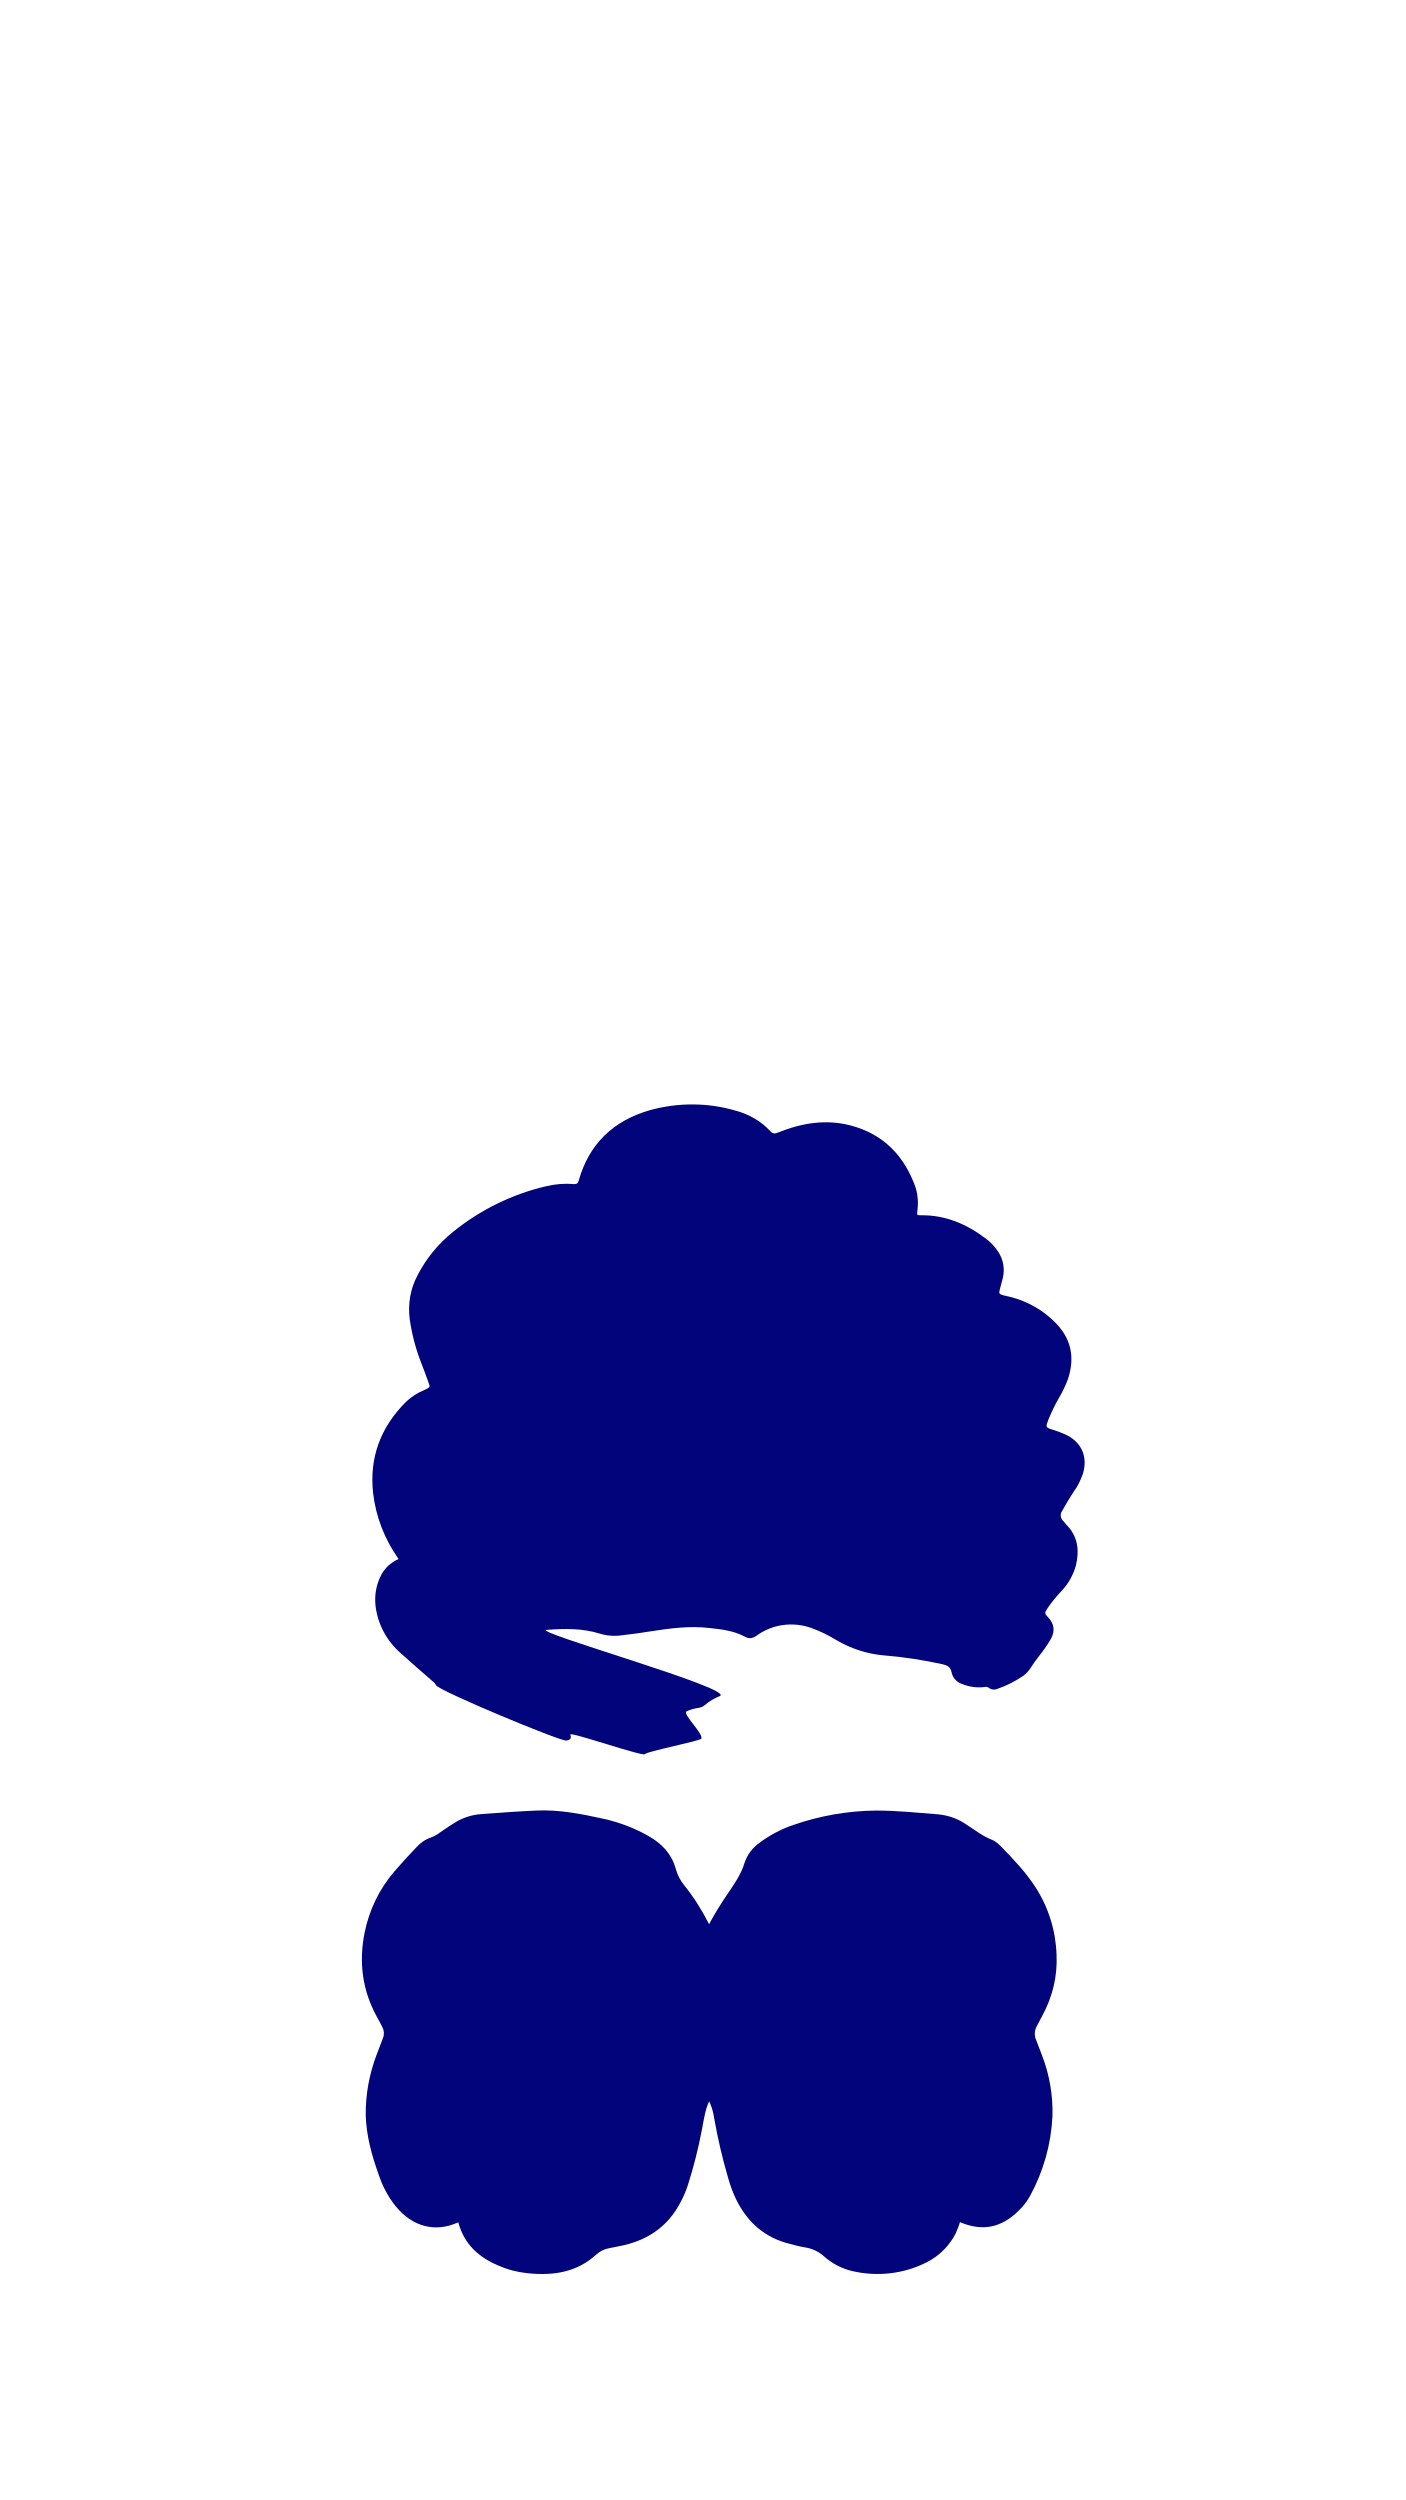
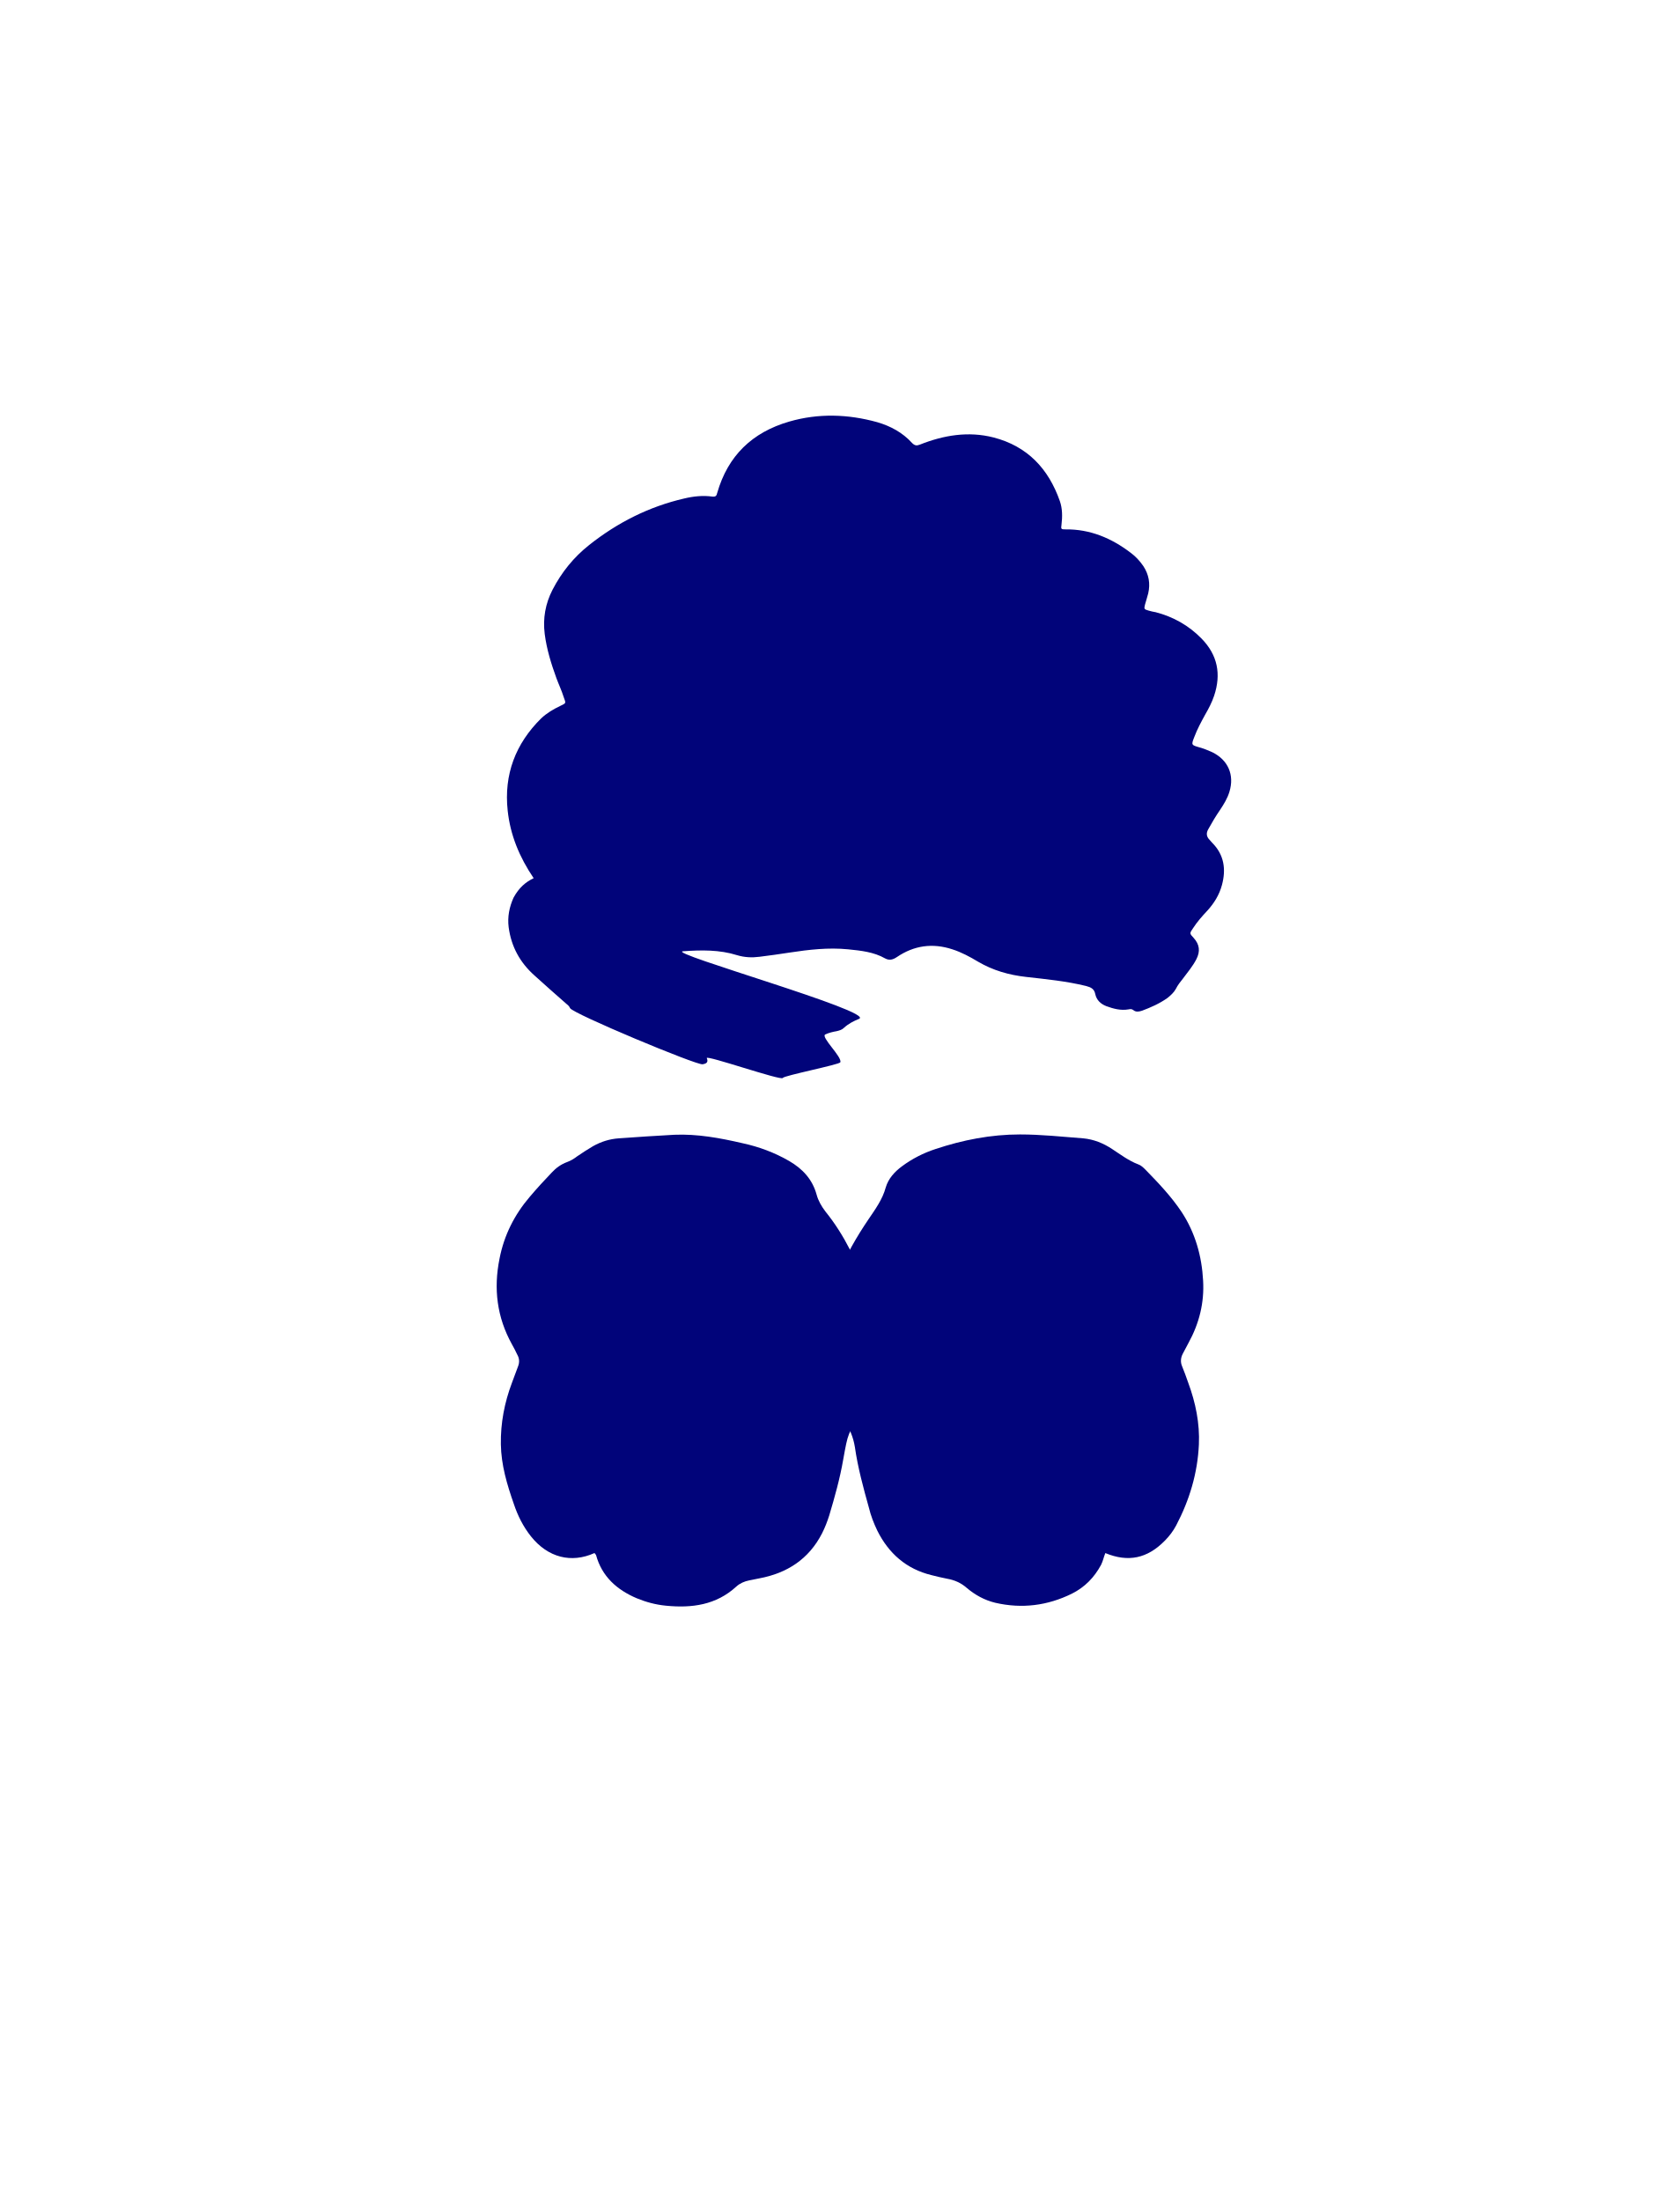
- <svg xmlns="http://www.w3.org/2000/svg" version="1.1" id="hair_1_" x="0px" y="0px" viewBox="0 0 518.1 921.4" style="enable-background:new 0 0 518.1 921.4;" xml:space="preserve">
+ <svg xmlns="http://www.w3.org/2000/svg" version="1.1" id="hair_1_" x="0px" y="0px" viewBox="0 0 517 677.7" style="enable-background:new 0 0 517 677.7;" xml:space="preserve">
  <style type="text/css">
	.hair1{fill:#01047A;}
</style>
  <g id="hair">
-     <path class="hair1" d="M168.8,819.1c-8.4,3.8-16.8,1.6-23-6c-2.8-3.5-4.9-7.5-6.3-11.8c-2.5-7-4.5-14.2-4.7-21.7   c-0.1-7.6,1.3-15.2,4-22.3c0.8-2,1.5-4,2.3-6c0.6-1.4,0.5-3-0.3-4.4c-0.6-1.2-1.2-2.4-1.9-3.6c-5.4-9.8-6.7-20.2-4.5-31.1   c1.7-8.3,5.4-16,10.9-22.4c2.6-3,5.3-6,8.1-8.9c1.5-1.7,3.4-3,5.5-3.7c1.3-0.5,2.5-1.2,3.5-2c1.9-1.3,3.8-2.6,5.8-3.8   c2.8-1.6,6-2.6,9.3-2.8c6.7-0.5,13.4-1,20.1-1.3c8.4-0.4,16.5,1.2,24.7,3c5.9,1.3,11.7,3.5,16.9,6.5c4.9,2.8,8.4,6.6,9.9,12.1   c0.6,2.2,1.7,4.3,3.2,6.1c7,8.7,11.6,18.7,15.4,29.1c3.4,9.6,4.5,19.9,3.2,30c-0.7,4.9-2.5,9.6-5.3,13.7c-5.2,7.7-5.1,7.3-6.9,17.1   c-1.3,6.8-3,13.6-5.1,20.2c-0.7,2.2-1.6,4.4-2.7,6.4c-4.8,9.4-12.7,14.5-22.9,16.4c-1.2,0.2-2.3,0.5-3.5,0.7   c-1.7,0.3-3.4,1.1-4.7,2.3c-7.3,6.7-16.1,7.9-25.5,6.9c-3.7-0.4-7.2-1.3-10.6-2.8c-7.2-3-12.5-7.8-14.7-15.6   C169.1,819.2,168.9,819.2,168.8,819.1z" />
-     <path class="hair1" d="M353.8,819c-0.4,1.4-1,2.8-1.6,4.2c-2.3,4.5-6,8.2-10.5,10.5c-8.5,4.4-18.4,5.5-27.7,3.3   c-3.8-0.9-7.4-2.8-10.3-5.4c-2-1.8-4.4-2.9-7-3.3c-1.9-0.3-3.7-0.8-5.6-1.3c-9.1-2.2-15.5-7.8-19.7-16.2c-1.3-2.7-2.3-5.4-3.1-8.3   c-2.1-7.2-3.8-14.5-5.1-21.9c-0.5-3.6-1.9-7-4.1-9.8c-3.5-4.5-6-9.7-7.1-15.3c-0.9-5-1-10-0.5-15.1c1.4-15.7,7.9-29.5,16.6-42.3   c2.5-3.7,5-7.2,6.3-11.5c1-3.1,3.1-5.8,5.9-7.7c3.7-2.7,7.7-4.8,12.1-6.3c9.8-3.4,20.1-5.2,30.5-5.3c7.7,0,15.3,0.8,23,1.4   c3.8,0.4,7.4,1.7,10.5,3.9c3.1,2,6,4.3,9.5,5.6c1,0.5,1.9,1.2,2.7,2c4.7,4.8,9.3,9.6,13,15.3c4.8,7.4,7.5,16,7.8,24.9   c0.4,7.9-1.5,15.7-5.3,22.6c-0.7,1.3-1.4,2.7-2.1,4c-0.7,1.4-0.8,3-0.3,4.4c0.8,2,1.5,4,2.3,6c2.8,7.2,4.1,14.8,3.9,22.5   c-0.5,10.3-3.3,20.3-8.2,29.3c-1.1,2-2.5,3.9-4.2,5.5C369.1,821.1,362.1,822.5,353.8,819z" />
-     <path class="hair1" d="M146.9,574.6c-5.1-7.2-8.4-15.6-9.4-24.4c-1.4-13.1,2.8-24.2,12.1-33.5c2-1.9,4.3-3.4,6.8-4.4   c2.5-1.2,2.1-1,1.3-3.4s-1.7-4.5-2.5-6.7c-2-5.1-3.4-10.5-4.2-16c-0.7-5.5,0.2-11.1,2.8-16c3.2-6.3,7.7-11.8,13.2-16.2   c10-8.1,21.8-13.9,34.3-16.8c3.3-0.8,6.8-1.1,10.2-0.8c1.1,0.1,1.5-0.3,1.8-1.3c3.8-13.5,12.7-22,26.1-25.9   c10.5-2.9,21.5-2.9,31.9,0.2c4.8,1.3,9.2,3.8,12.6,7.5c0.9,1,1.6,1,2.9,0.5c8.6-3.5,17.6-5,26.7-2.6c12.2,3.2,19.9,11.3,24,23   c0.8,2.8,1,5.7,0.6,8.5c-0.2,1.6-0.1,1.6,1.4,1.6c8.9-0.1,16.7,3.2,23.7,8.5c1.8,1.3,3.4,3,4.6,4.8c2,2.9,2.6,6.5,1.8,9.8   c-0.3,1.4-0.8,2.8-1.1,4.2c-0.4,1.6-0.3,1.7,1.3,2.2c0.9,0.2,1.7,0.4,2.6,0.6c6.3,1.6,12.1,4.9,16.6,9.5c5.9,6,7.2,12.9,4.6,20.8   c-0.9,2.4-2,4.7-3.3,6.9c-1.5,2.6-2.8,5.3-3.9,8c-1.1,2.9-1.1,2.9,1.8,3.8c1.6,0.5,3.2,1.1,4.7,1.8c5.8,2.8,8.1,8.2,6.2,14.4   c-0.8,2.3-1.9,4.6-3.4,6.6c-1.5,2.3-2.9,4.6-4.2,7c-0.9,1.2-0.7,2.9,0.5,3.9c0.3,0.3,0.6,0.8,0.9,1.1c4.4,4.4,5,9.6,3.6,15.3   c-1,3.5-2.8,6.7-5.3,9.3c-1.9,2-3.6,4.1-5.1,6.3c-1.2,1.9-1.2,1.9,0.3,3.5c2.1,2.3,2.5,4.8,1,7.7c-1.4,2.4-3,4.7-4.8,6.9   c-0.9,1.2-1.8,2.4-2.6,3.7c-0.8,1.3-1.8,2.4-3.1,3.3c-2.9,1.9-5.9,3.5-9.2,4.6c-1,0.5-2.3,0.4-3.2-0.3c-0.5-0.4-1.2-0.5-1.8-0.3   c-2.7,0.3-5.5-0.1-8-1.1c-2-0.6-3.6-2.3-4-4.4c-0.4-1.9-1.5-2.5-3.2-2.9c-7.2-1.6-14.5-2.7-21.8-3.3c-6.1-0.5-12.1-2.5-17.4-5.6   c-2.9-1.8-6-3.3-9.3-4.5c-6.8-2.4-14.3-1.4-20.1,2.8c-1.4,1-2.7,1.3-4.2,0.5c-4.2-2.3-8.8-2.8-13.4-3.3c-7.1-0.8-14.2,0.1-21.2,1.2   c-3.6,0.6-7.3,1.1-10.9,1.5c-2.7,0.4-5.5,0.2-8.1-0.6c-6.4-2-13-1.9-19.5-1.4c-6.3,0.5,69.6,21.8,63.7,24.4c-2,0.8-3.9,1.9-5.5,3.3   c-0.7,0.6-1.6,1-2.6,1.1c-1.4,0.2-2.8,0.6-4.1,1.2c-1.9,0.8,6.2,8.2,5.4,10.1c-0.3,0.8-20.5,4.8-20.8,5.7c-0.4,1.1-28-8.5-27.5-7.2   c0.5,1.4,0,2-1.5,2.2c-2.2,0.3-47.1-18.4-48-20.4c-0.3-0.6-0.7-1.1-1.2-1.4c-3.9-3.4-7.8-6.8-11.7-10.3c-5.2-4.5-8.6-10.7-9.4-17.6   c-0.4-3.7,0.2-7.4,1.8-10.7C141.5,578.2,143.9,575.9,146.9,574.6z" />
+     <path class="hair1" d="M183,478.2c-7.1,3.2-14.3,1.4-19.5-5.1c-2.4-3-4.1-6.4-5.3-10c-2.1-6-3.9-12-4-18.4   c-0.1-6.5,1.1-12.8,3.4-18.9c0.6-1.7,1.3-3.4,1.9-5.1c0.5-1.3,0.4-2.5-0.3-3.7c-0.5-1-1-2.1-1.6-3.1c-4.6-8.3-5.7-17.1-3.8-26.4   c1.4-7.2,4.6-13.5,9.3-19c2.2-2.6,4.5-5.1,6.8-7.5c1.3-1.4,2.8-2.5,4.7-3.2c1.1-0.4,2.1-1,3-1.7c1.6-1.1,3.3-2.2,5-3.2   c2.5-1.4,5.1-2.2,7.9-2.4c5.7-0.4,11.4-0.8,17.1-1.1c7.1-0.3,14.1,1,21,2.6c5.1,1.1,9.9,2.9,14.4,5.5c4.1,2.4,7.1,5.6,8.4,10.3   c0.5,1.9,1.5,3.6,2.7,5.2c6,7.4,9.9,15.9,13.1,24.7c3,8.2,3.8,16.8,2.7,25.5c-0.5,4.2-2.1,8.2-4.5,11.7c-4.4,6.5-4.3,6.2-5.8,14.5   c-1,5.8-2.6,11.5-4.3,17.2c-0.6,1.9-1.3,3.7-2.2,5.5c-4.1,8-10.8,12.3-19.4,13.9c-1,0.2-2,0.4-3,0.6c-1.5,0.3-2.9,0.9-4,1.9   c-6.2,5.7-13.7,6.7-21.7,5.9c-3.1-0.3-6.1-1.1-9-2.3c-6.1-2.6-10.7-6.7-12.5-13.3C183.2,478.3,183.1,478.3,183,478.2z" />
+     <path class="hair1" d="M340.3,478.2c-0.5,1.2-0.7,2.4-1.3,3.6c-2.1,3.9-5,6.9-9,8.9c-7.5,3.7-15.4,4.7-23.6,2.8   c-3.3-0.8-6.2-2.4-8.8-4.6c-1.7-1.5-3.7-2.4-6-2.8c-1.6-0.3-3.2-0.7-4.8-1.1c-7.8-1.9-13.2-6.7-16.7-13.7c-1.1-2.3-2-4.6-2.6-7.1   c-1.7-6.1-3.4-12.3-4.3-18.6c-0.5-3.1-1.6-5.8-3.5-8.4c-2.9-3.9-5.1-8.2-6-13c-0.8-4.2-0.8-8.5-0.4-12.8c1.2-13.4,6.7-25.1,14.1-36   c2.1-3.1,4.3-6.1,5.3-9.8c0.8-2.7,2.7-4.8,5-6.5c3.1-2.3,6.6-4.1,10.3-5.3c8.4-2.8,17.1-4.5,26-4.5c6.5,0,13,0.7,19.5,1.2   c3.2,0.3,6.2,1.5,8.9,3.3c2.6,1.7,5.1,3.6,8,4.7c0.9,0.3,1.6,1,2.3,1.7c4,4.1,7.9,8.2,11.1,13c4.2,6.4,6.2,13.6,6.6,21.1   c0.4,6.8-1.2,13.2-4.5,19.2c-0.6,1.1-1.2,2.3-1.8,3.4c-0.6,1.2-0.7,2.5-0.2,3.7c0.7,1.7,1.3,3.4,1.9,5.1c2.3,6.2,3.6,12.6,3.3,19.1   c-0.4,8.8-2.9,17.1-7,24.9c-0.9,1.7-2.1,3.3-3.5,4.7C353.2,479.9,347.3,481.1,340.3,478.2z" />
+     <path class="hair1" d="M164.3,270.4c-4.4-6.5-7.2-13.3-8-20.8c-1.2-11.1,2.4-20.6,10.3-28.4c1.7-1.6,3.7-2.8,5.8-3.8   c2.1-1,1.8-0.8,1.1-2.9c-0.6-1.9-1.5-3.8-2.2-5.7c-1.6-4.4-3-8.9-3.6-13.6c-0.6-4.8,0.2-9.3,2.4-13.6c2.8-5.4,6.5-10,11.3-13.8   c8.7-6.9,18.4-11.8,29.2-14.3c2.9-0.7,5.8-1,8.7-0.6c1,0.1,1.3-0.2,1.5-1.1c3.3-11.5,10.8-18.7,22.2-22c9-2.6,18.1-2.3,27.1,0.2   c4.1,1.2,7.8,3.2,10.7,6.4c0.8,0.8,1.4,0.9,2.4,0.5c7.3-2.9,14.9-4.2,22.7-2.2c10.4,2.7,16.9,9.6,20.4,19.6   c0.8,2.3,0.8,4.8,0.5,7.3c-0.2,1.3-0.1,1.4,1.2,1.4c7.6-0.1,14.2,2.7,20.1,7.2c1.5,1.1,2.8,2.5,3.9,4.1c1.7,2.6,2.2,5.4,1.5,8.4   c-0.3,1.2-0.7,2.4-1,3.5c-0.3,1.3-0.3,1.4,1.1,1.8c0.7,0.2,1.5,0.4,2.2,0.5c5.4,1.4,10.2,4.1,14.1,8.1c5,5.1,6.1,11,3.9,17.6   c-0.7,2.1-1.7,4-2.8,5.9c-1.2,2.2-2.4,4.4-3.3,6.8c-1,2.5-0.9,2.5,1.5,3.2c1.4,0.4,2.7,0.9,4,1.5c4.9,2.4,6.9,7,5.3,12.2   c-0.6,2-1.7,3.8-2.9,5.6c-1.3,1.9-2.5,3.9-3.6,5.9c-0.7,1.2-0.6,2.3,0.4,3.3c0.3,0.3,0.5,0.6,0.8,0.9c3.7,3.7,4.3,8.2,3,13   c-0.8,3-2.4,5.6-4.5,7.9c-1.6,1.7-3.1,3.4-4.4,5.4c-1.1,1.6-1.1,1.6,0.2,3c1.8,2,2.1,4.1,0.8,6.6c-1.1,2.1-2.6,3.9-4.1,5.9   c-0.8,1-1.6,2-2.2,3.2c-0.6,1.1-1.6,2-2.6,2.8c-2.4,1.7-5.1,2.9-7.8,3.9c-0.9,0.3-1.9,0.5-2.7-0.2c-0.5-0.4-1-0.3-1.5-0.2   c-2.4,0.4-4.6-0.2-6.8-1c-1.8-0.7-3-1.9-3.4-3.7c-0.3-1.6-1.3-2.1-2.8-2.5c-6.1-1.5-12.3-2.1-18.5-2.8c-5.3-0.6-10.2-2-14.8-4.7   c-2.5-1.5-5.1-2.9-7.9-3.8c-6.1-2-11.8-1.2-17.1,2.4c-1.2,0.8-2.3,1.1-3.6,0.4c-3.5-2-7.5-2.4-11.4-2.8c-6.1-0.6-12.1,0.1-18,1   c-3.1,0.5-6.2,0.9-9.3,1.3c-2.3,0.3-4.6,0.2-6.9-0.5c-5.4-1.7-11-1.6-16.6-1.2c-5.4,0.4,59.1,18.6,54.2,20.8   c-1.7,0.7-3.3,1.5-4.7,2.8c-0.6,0.6-1.4,0.8-2.2,1c-1.2,0.2-2.4,0.5-3.5,1c-1.6,0.7,5.3,7,4.6,8.6c-0.3,0.7-17.4,4.1-17.7,4.8   c-0.3,1-23.8-7.2-23.4-6.1c0.5,1.2,0,1.7-1.3,1.9c-1.9,0.3-40-15.6-40.8-17.3c-0.2-0.5-0.6-0.9-1-1.2c-3.3-2.9-6.6-5.8-9.9-8.8   c-4.5-4-7.2-8.9-8-14.9c-0.4-3.2,0.2-6.2,1.5-9.1C159.8,273.3,161.8,271.6,164.3,270.4z" />
  </g>
</svg>
